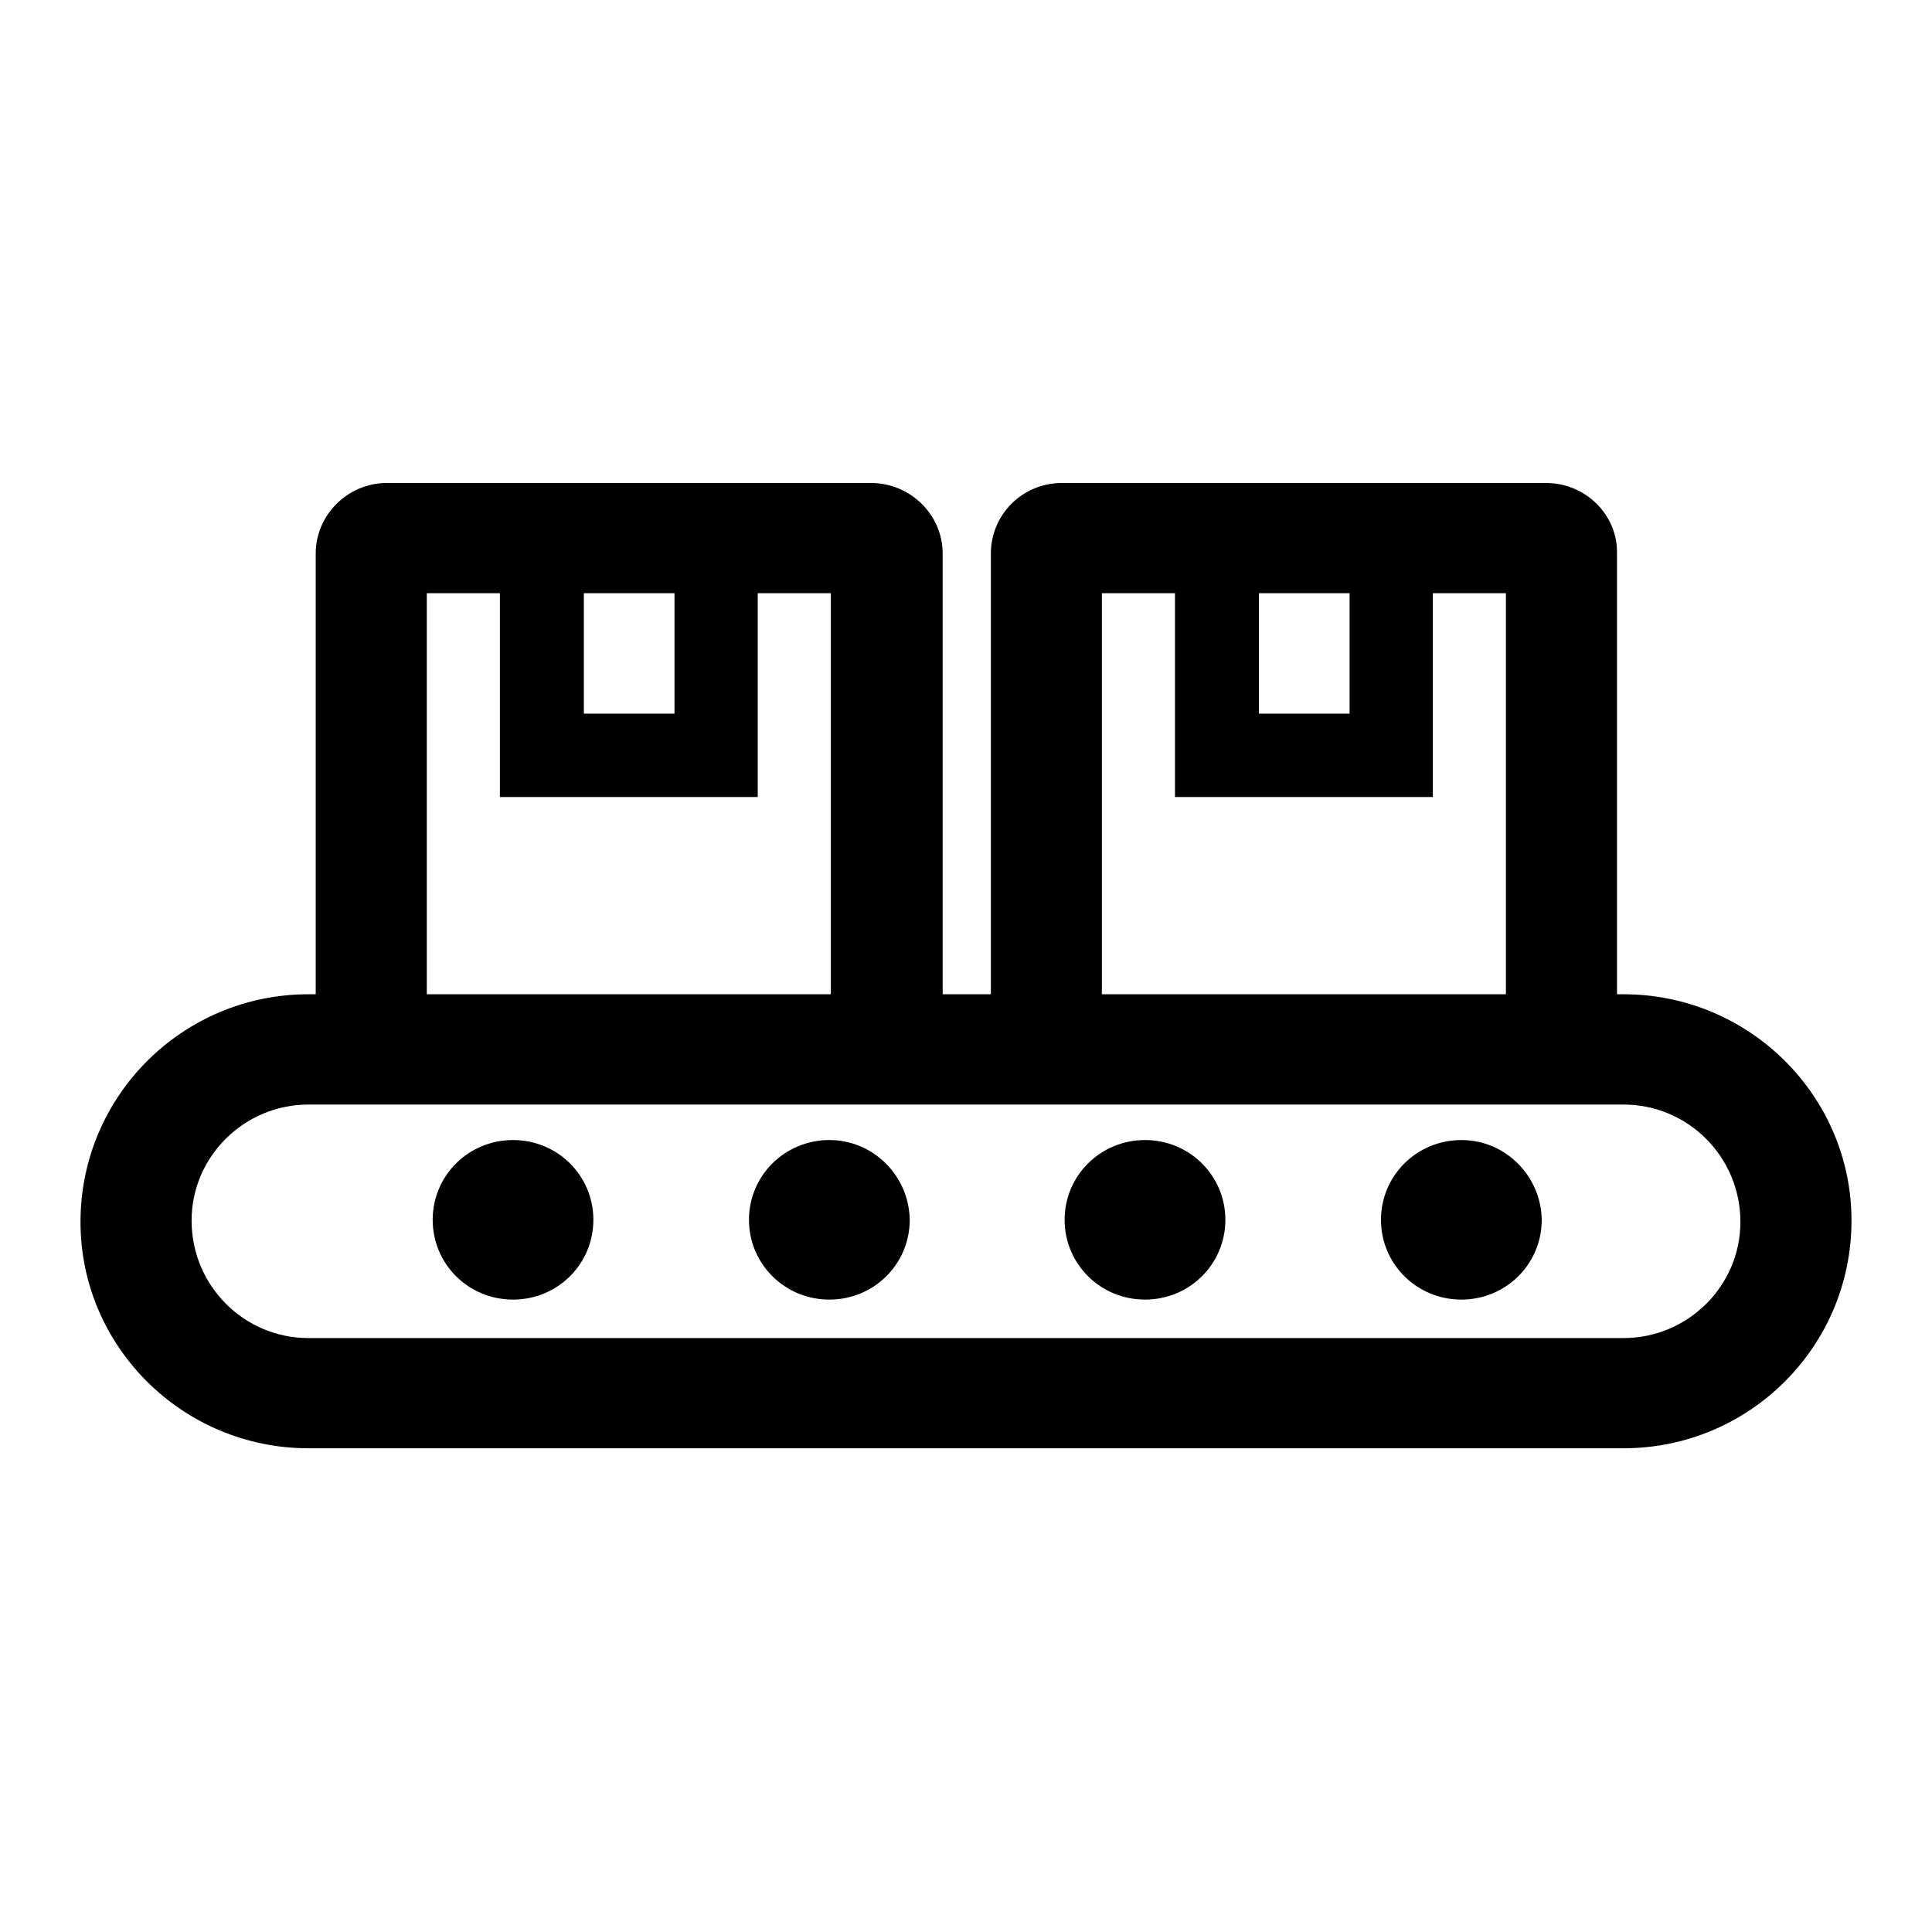
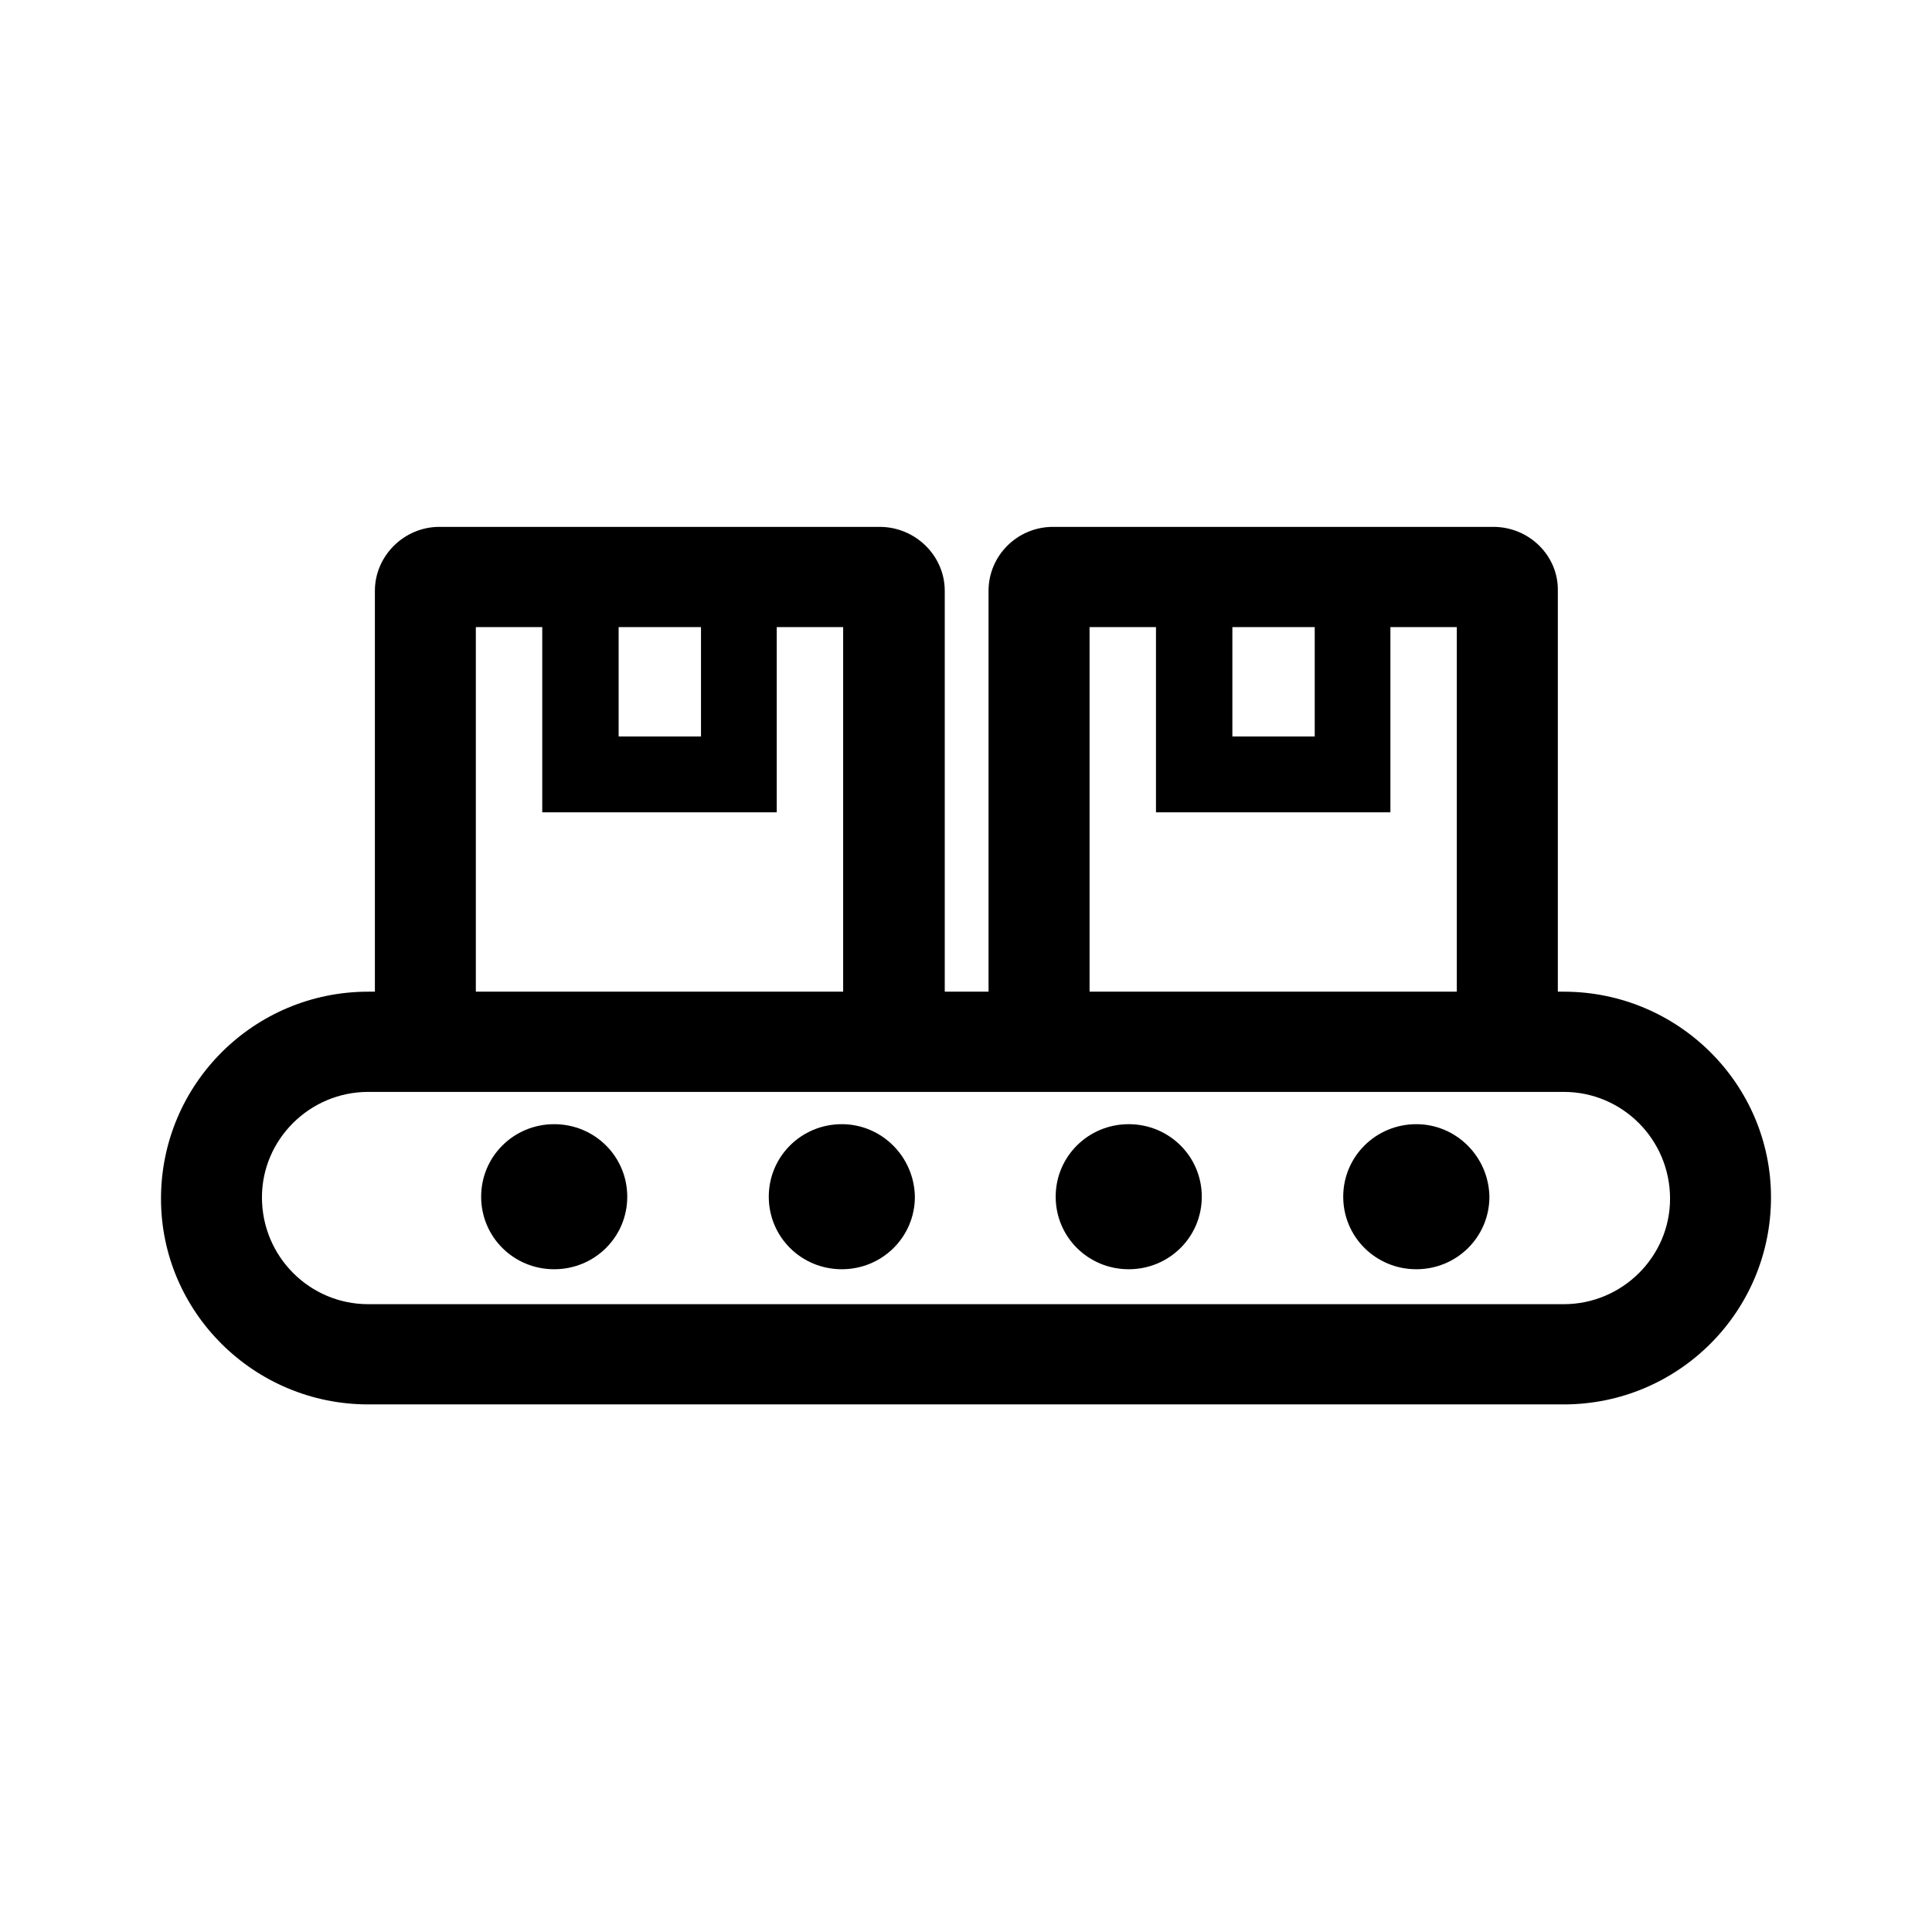
<svg xmlns="http://www.w3.org/2000/svg" width="24" height="24" viewBox="0 0 24 24" fill="none">
-   <path d="M20.168 12.351H20.087V6.874C20.096 6.396 19.696 6 19.206 6H13.189C12.699 6 12.309 6.396 12.309 6.874V12.351H11.71V6.874C11.71 6.396 11.31 6 10.82 6H4.803C4.322 6 3.922 6.396 3.922 6.874V12.351H3.832C2.271 12.351 1 13.613 1 15.18C1 16.73 2.271 17.991 3.832 17.991H20.168C21.729 17.991 23 16.73 23 15.162C23 13.613 21.729 12.351 20.168 12.351ZM15.639 7.369H16.765V8.865H15.639V7.369ZM13.688 7.369H14.596V9.901H17.799V7.369H18.707V12.351H13.688V7.369ZM7.253 7.369H8.379V8.865H7.253V7.369ZM5.302 7.369H6.21V9.901H9.413V7.369H10.321V12.351H5.302V7.369ZM20.168 16.622H3.832C3.033 16.622 2.38 15.973 2.38 15.162C2.38 14.369 3.033 13.721 3.832 13.721H4.803H10.82H13.189H19.206H20.168C20.967 13.721 21.62 14.369 21.62 15.18C21.62 15.973 20.967 16.622 20.168 16.622Z" fill="black" />
-   <path d="M6.373 14.162C5.819 14.162 5.375 14.604 5.375 15.153C5.375 15.703 5.819 16.144 6.373 16.144C6.927 16.144 7.371 15.703 7.371 15.153C7.371 14.604 6.927 14.162 6.373 14.162Z" fill="black" />
-   <path d="M10.303 14.162C9.749 14.162 9.304 14.604 9.304 15.153C9.304 15.703 9.749 16.144 10.303 16.144C10.856 16.144 11.301 15.703 11.301 15.153C11.292 14.604 10.847 14.162 10.303 14.162Z" fill="black" />
-   <path d="M14.224 14.162C13.67 14.162 13.225 14.604 13.225 15.153C13.225 15.703 13.67 16.144 14.224 16.144C14.777 16.144 15.222 15.703 15.222 15.153C15.222 14.604 14.777 14.162 14.224 14.162Z" fill="black" />
-   <path d="M18.154 14.162C17.6 14.162 17.155 14.604 17.155 15.153C17.155 15.703 17.6 16.144 18.154 16.144C18.707 16.144 19.152 15.703 19.152 15.153C19.143 14.604 18.698 14.162 18.154 14.162Z" fill="black" />
+   <path d="M19.426 12.319H19.352V7.339C19.36 6.905 18.997 6.545 18.551 6.545H13.081C12.635 6.545 12.28 6.905 12.28 7.339V12.319H11.736V7.339C11.736 6.905 11.373 6.545 10.927 6.545H5.457C5.02 6.545 4.657 6.905 4.657 7.339V12.319H4.574C3.155 12.319 2 13.466 2 14.891C2 16.299 3.155 17.446 4.574 17.446H19.426C20.845 17.446 22 16.299 22 14.874C22 13.466 20.845 12.319 19.426 12.319ZM15.309 7.79H16.332V9.149H15.309V7.79ZM13.535 7.79H14.36V10.091H17.272V7.79H18.097V12.319H13.535V7.79ZM7.685 7.79H8.708V9.149H7.685V7.79ZM5.911 7.79H6.736V10.091H9.649V7.79H10.474V12.319H5.911V7.79ZM19.426 16.201H4.574C3.848 16.201 3.254 15.611 3.254 14.874C3.254 14.154 3.848 13.564 4.574 13.564H5.457H10.927H13.081H18.551H19.426C20.152 13.564 20.746 14.154 20.746 14.891C20.746 15.611 20.152 16.201 19.426 16.201Z" fill="black" />
+   <path d="M6.884 13.965C6.381 13.965 5.977 14.367 5.977 14.866C5.977 15.366 6.381 15.767 6.884 15.767C7.388 15.767 7.792 15.366 7.792 14.866C7.792 14.367 7.388 13.965 6.884 13.965Z" fill="black" />
+   <path d="M10.457 13.965C9.954 13.965 9.55 14.367 9.55 14.866C9.55 15.366 9.954 15.767 10.457 15.767C10.96 15.767 11.365 15.366 11.365 14.866C11.356 14.367 10.952 13.965 10.457 13.965Z" fill="black" />
+   <path d="M14.021 13.965C13.518 13.965 13.114 14.367 13.114 14.866C13.114 15.366 13.518 15.767 14.021 15.767C14.525 15.767 14.929 15.366 14.929 14.866C14.929 14.367 14.525 13.965 14.021 13.965Z" fill="black" />
+   <path d="M17.594 13.965C17.091 13.965 16.686 14.367 16.686 14.866C16.686 15.366 17.091 15.767 17.594 15.767C18.097 15.767 18.502 15.366 18.502 14.866C18.493 14.367 18.089 13.965 17.594 13.965Z" fill="black" />
</svg>
